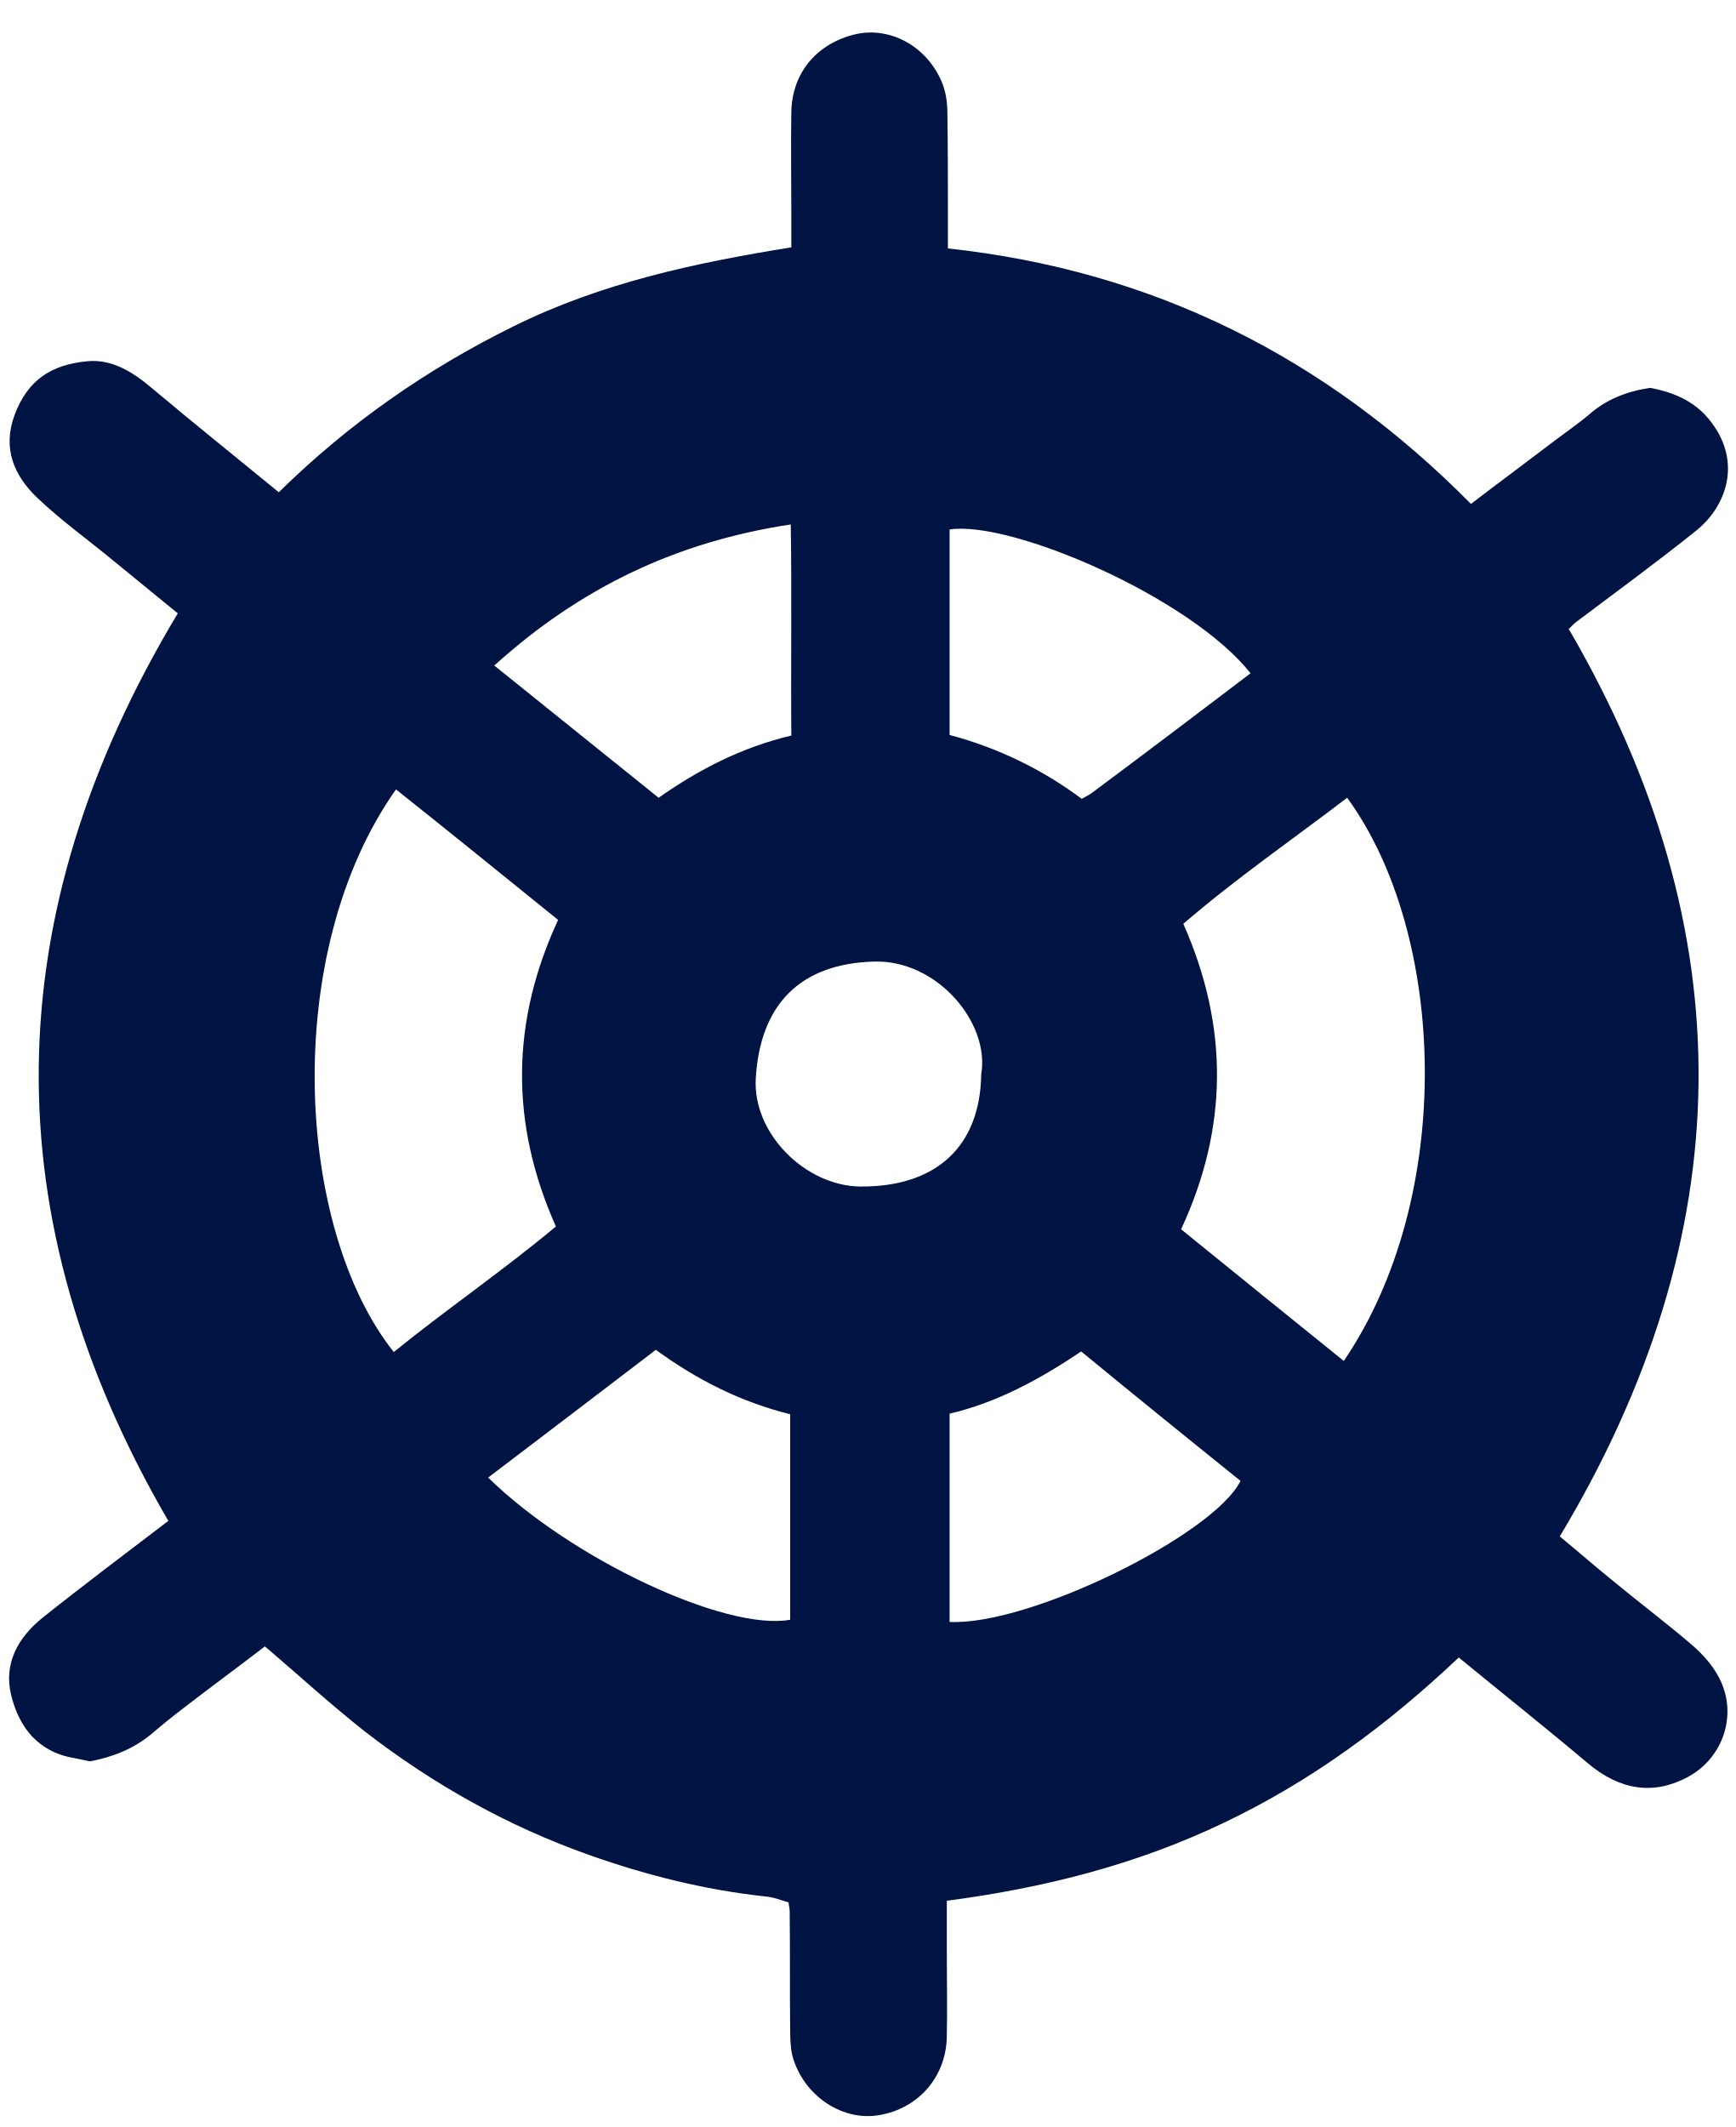
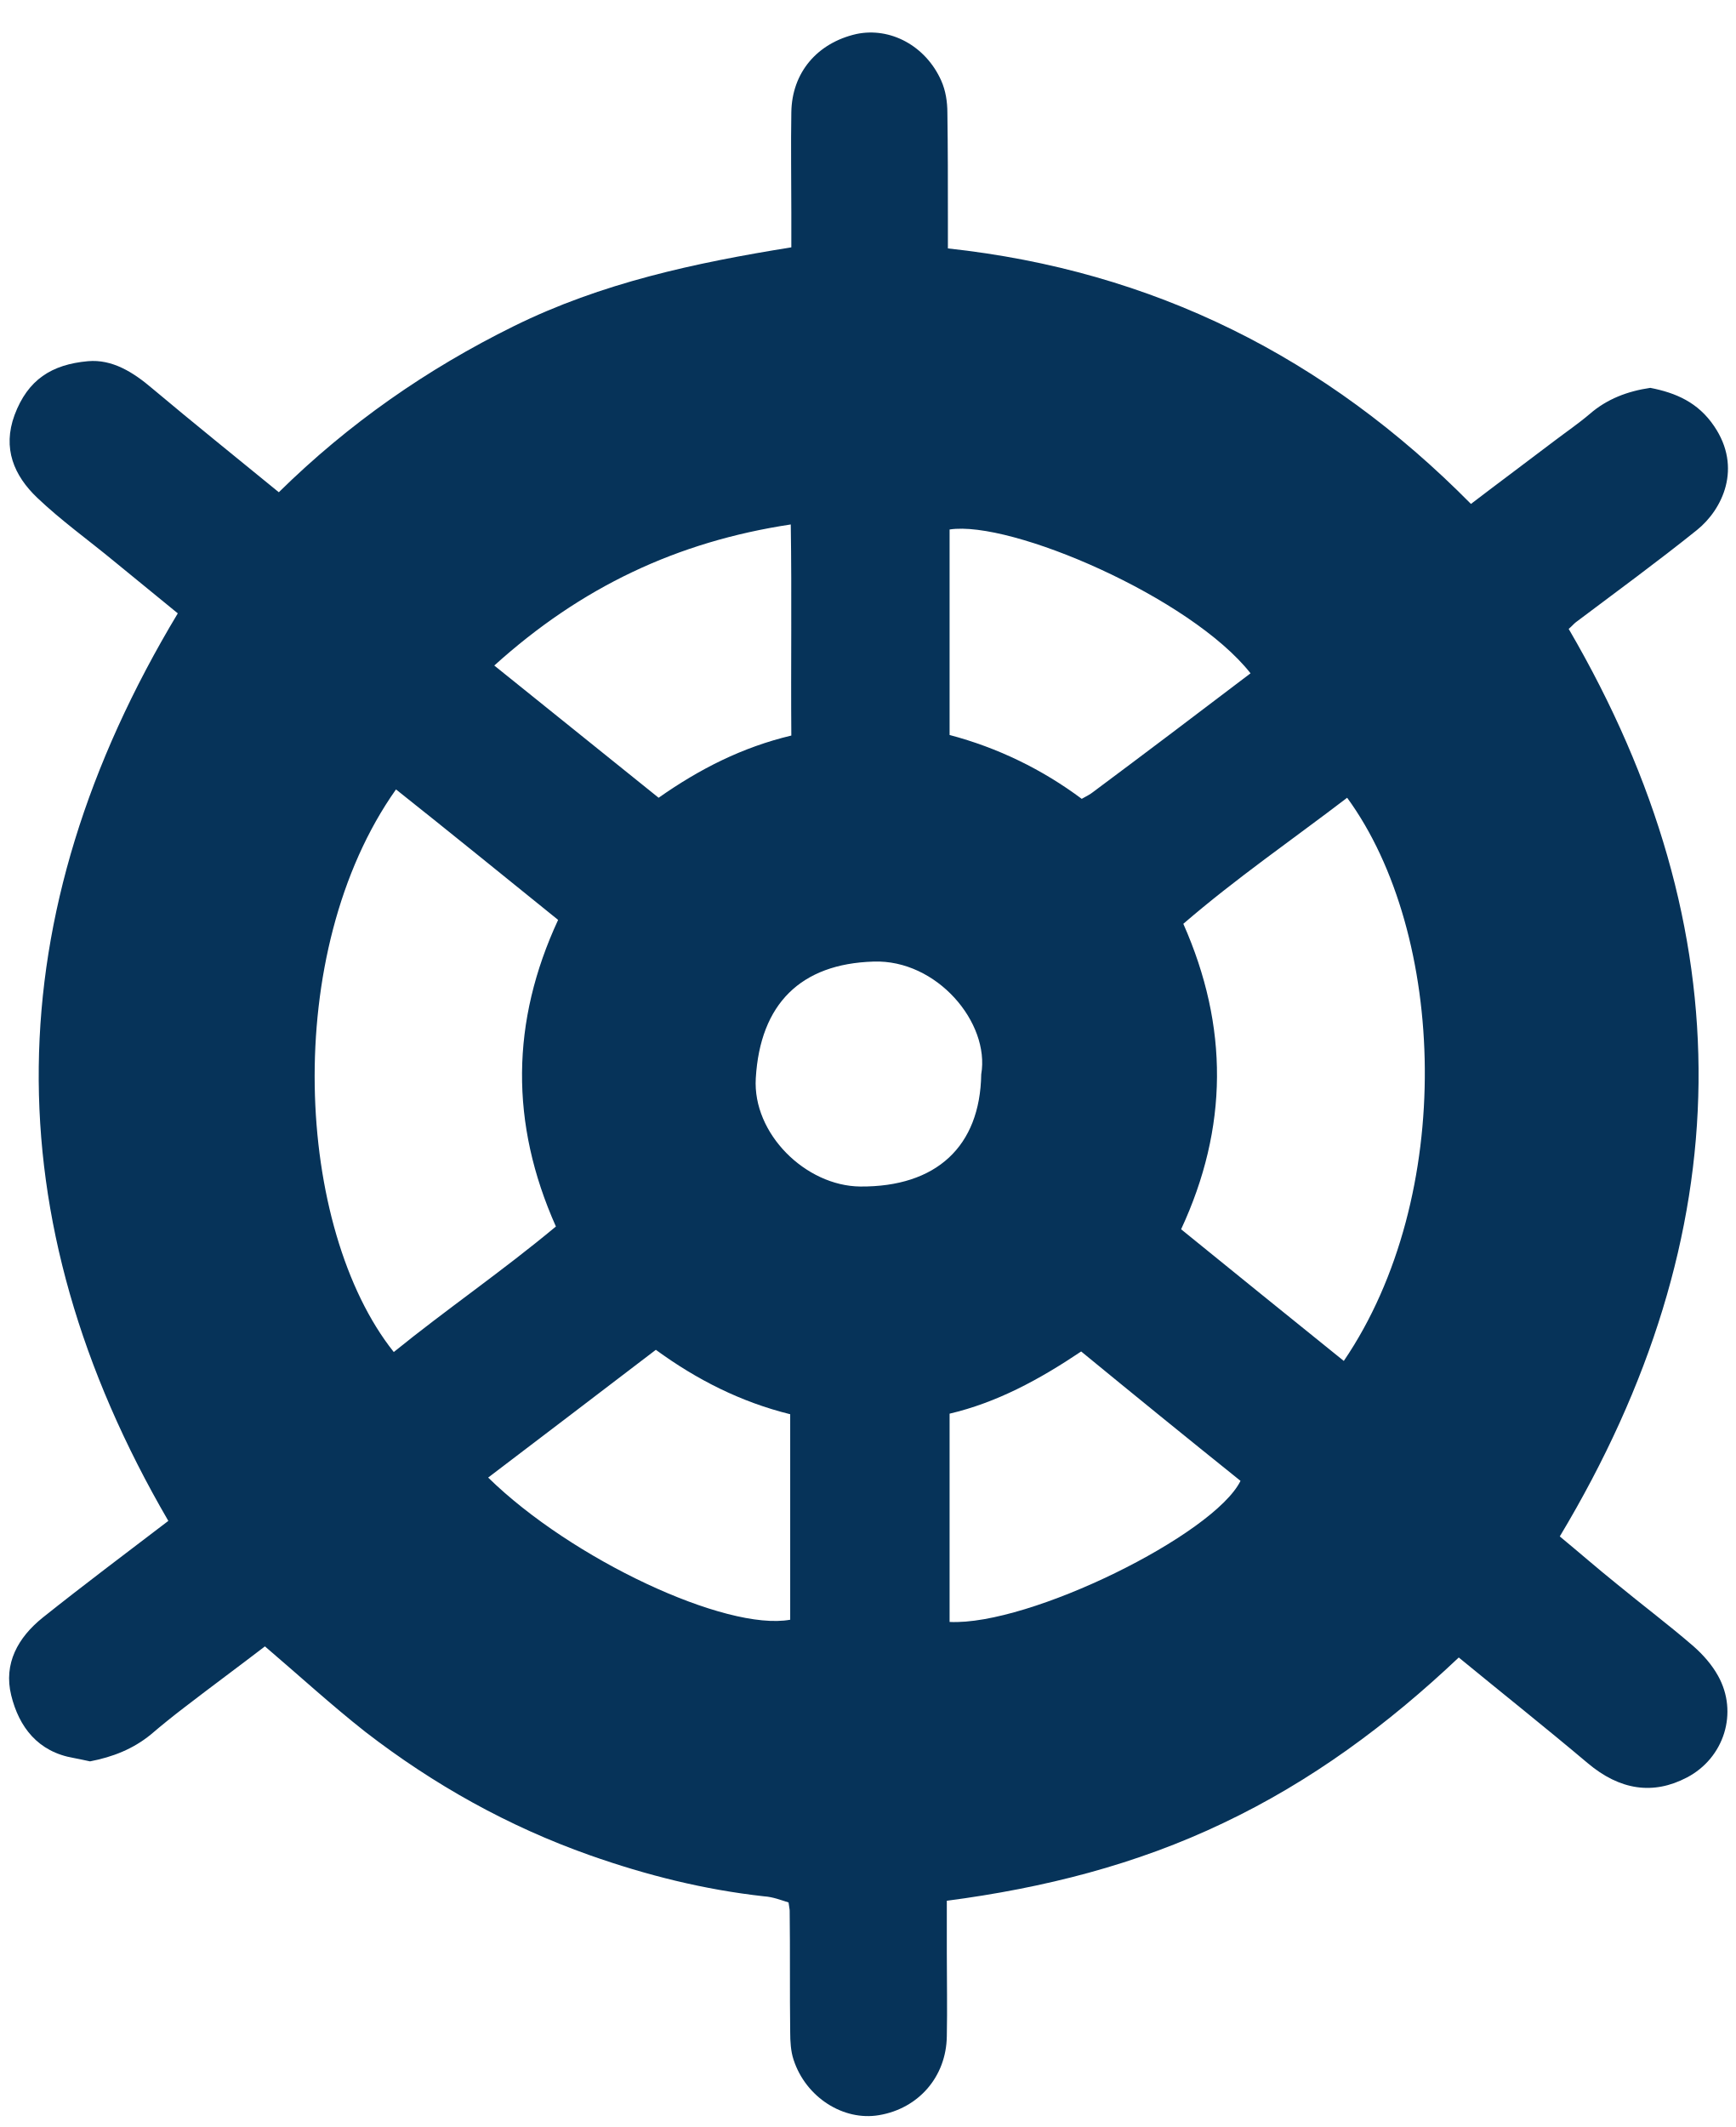
<svg xmlns="http://www.w3.org/2000/svg" width="40" height="49" viewBox="0 0 40 49" fill="none">
-   <path d="M18.235 5.698C18.235 5.403 18.235 5.148 18.235 4.892C18.235 4.124 18.222 3.356 18.235 2.589C18.248 1.667 18.836 0.989 19.732 0.784C20.513 0.618 21.331 1.053 21.69 1.859C21.792 2.09 21.831 2.345 21.831 2.601C21.843 3.407 21.843 4.213 21.843 5.032C21.843 5.237 21.843 5.455 21.843 5.723C26.577 6.235 30.557 8.231 33.896 11.609C34.549 11.11 35.188 10.637 35.828 10.15C36.097 9.946 36.378 9.754 36.634 9.536C37.031 9.191 37.504 9.012 38.029 8.935C38.617 9.05 39.129 9.268 39.5 9.818C40.153 10.777 39.692 11.737 39.104 12.21C38.195 12.94 37.248 13.631 36.314 14.334C36.263 14.373 36.225 14.424 36.148 14.488C40.217 21.461 40.127 28.422 35.943 35.395C36.378 35.753 36.801 36.124 37.248 36.483C37.837 36.969 38.451 37.429 39.027 37.928C39.245 38.12 39.449 38.351 39.59 38.606C40.063 39.451 39.731 40.5 38.873 40.948C38.093 41.357 37.325 41.242 36.583 40.615C35.611 39.796 34.613 39.003 33.615 38.184C31.977 39.733 30.211 41.038 28.19 41.997C26.181 42.957 24.057 43.494 21.818 43.788C21.818 44.224 21.818 44.607 21.818 44.991C21.818 45.631 21.831 46.271 21.818 46.91C21.805 47.844 21.165 48.574 20.257 48.727C19.438 48.868 18.568 48.318 18.286 47.448C18.222 47.256 18.209 47.026 18.209 46.821C18.197 45.887 18.209 44.953 18.197 44.019C18.197 43.98 18.184 43.929 18.171 43.827C18.005 43.776 17.813 43.699 17.608 43.686C16.226 43.533 14.896 43.2 13.591 42.739C11.71 42.074 9.995 41.114 8.421 39.899C7.641 39.285 6.899 38.606 6.105 37.928C5.504 38.389 4.877 38.85 4.263 39.323C3.994 39.528 3.725 39.745 3.47 39.963C3.06 40.295 2.6 40.475 2.075 40.577C1.96 40.551 1.832 40.526 1.704 40.5C0.872 40.359 0.437 39.784 0.258 39.054C0.079 38.325 0.412 37.724 0.987 37.263C1.934 36.508 2.907 35.779 3.879 35.037C-0.19 28.051 -0.087 21.09 4.097 14.13C3.598 13.72 3.111 13.323 2.625 12.927C2.037 12.441 1.41 11.993 0.859 11.468C0.322 10.957 0.053 10.329 0.335 9.562C0.642 8.743 1.192 8.397 2.024 8.321C2.587 8.27 3.073 8.577 3.508 8.948C4.468 9.754 5.44 10.534 6.425 11.34C8.037 9.754 9.842 8.5 11.838 7.515C13.859 6.517 16.009 6.056 18.235 5.698ZM30.966 31.352C33.551 27.552 33.333 21.512 31.043 18.378C29.789 19.337 28.484 20.233 27.268 21.282C28.317 23.649 28.305 25.978 27.217 28.319C28.458 29.33 29.699 30.328 30.966 31.352ZM9.125 18.186C6.464 21.947 6.809 28.306 9.074 31.147C10.289 30.162 11.582 29.279 12.81 28.255C11.748 25.875 11.774 23.534 12.861 21.192C11.594 20.169 10.366 19.171 9.125 18.186ZM18.209 32.58C17.071 32.298 16.06 31.787 15.113 31.096C13.808 32.094 12.528 33.066 11.249 34.039C13.168 35.919 16.725 37.583 18.209 37.314C18.209 35.753 18.209 34.179 18.209 32.58ZM28.817 15.511C27.435 13.759 23.289 11.98 21.882 12.198C21.882 13.759 21.882 15.32 21.882 16.932C22.995 17.226 24.018 17.725 24.927 18.403C25.042 18.339 25.119 18.301 25.183 18.25C26.386 17.354 27.588 16.445 28.817 15.511ZM21.882 37.365C23.724 37.455 27.972 35.357 28.586 34.115C27.358 33.13 26.13 32.132 24.914 31.134C23.942 31.787 22.969 32.311 21.882 32.567C21.882 34.192 21.882 35.753 21.882 37.365ZM11.39 15.332C12.708 16.394 13.949 17.392 15.177 18.378C16.124 17.712 17.109 17.213 18.235 16.945C18.222 15.332 18.248 13.746 18.222 12.082C15.599 12.479 13.386 13.528 11.39 15.332ZM22.611 24.75C22.816 23.559 21.587 22.101 20.129 22.152C18.453 22.203 17.518 23.125 17.416 24.839C17.339 26.119 18.568 27.321 19.822 27.334C21.575 27.347 22.585 26.413 22.611 24.75Z" fill="#001443" />
+   <path d="M18.235 5.698C18.235 5.403 18.235 5.148 18.235 4.892C18.235 4.124 18.222 3.356 18.235 2.589C18.248 1.667 18.836 0.989 19.732 0.784C20.513 0.618 21.331 1.053 21.69 1.859C21.792 2.09 21.831 2.345 21.831 2.601C21.843 3.407 21.843 4.213 21.843 5.032C21.843 5.237 21.843 5.455 21.843 5.723C26.577 6.235 30.557 8.231 33.896 11.609C34.549 11.11 35.188 10.637 35.828 10.15C36.097 9.946 36.378 9.754 36.634 9.536C37.031 9.191 37.504 9.012 38.029 8.935C38.617 9.05 39.129 9.268 39.5 9.818C40.153 10.777 39.692 11.737 39.104 12.21C38.195 12.94 37.248 13.631 36.314 14.334C36.263 14.373 36.225 14.424 36.148 14.488C40.217 21.461 40.127 28.422 35.943 35.395C36.378 35.753 36.801 36.124 37.248 36.483C37.837 36.969 38.451 37.429 39.027 37.928C39.245 38.12 39.449 38.351 39.59 38.606C40.063 39.451 39.731 40.5 38.873 40.948C38.093 41.357 37.325 41.242 36.583 40.615C35.611 39.796 34.613 39.003 33.615 38.184C31.977 39.733 30.211 41.038 28.19 41.997C26.181 42.957 24.057 43.494 21.818 43.788C21.818 44.224 21.818 44.607 21.818 44.991C21.818 45.631 21.831 46.271 21.818 46.91C21.805 47.844 21.165 48.574 20.257 48.727C19.438 48.868 18.568 48.318 18.286 47.448C18.222 47.256 18.209 47.026 18.209 46.821C18.197 45.887 18.209 44.953 18.197 44.019C18.197 43.98 18.184 43.929 18.171 43.827C18.005 43.776 17.813 43.699 17.608 43.686C16.226 43.533 14.896 43.2 13.591 42.739C11.71 42.074 9.995 41.114 8.421 39.899C7.641 39.285 6.899 38.606 6.105 37.928C5.504 38.389 4.877 38.85 4.263 39.323C3.994 39.528 3.725 39.745 3.47 39.963C3.06 40.295 2.6 40.475 2.075 40.577C1.96 40.551 1.832 40.526 1.704 40.5C0.872 40.359 0.437 39.784 0.258 39.054C0.079 38.325 0.412 37.724 0.987 37.263C1.934 36.508 2.907 35.779 3.879 35.037C-0.19 28.051 -0.087 21.09 4.097 14.13C3.598 13.72 3.111 13.323 2.625 12.927C2.037 12.441 1.41 11.993 0.859 11.468C0.322 10.957 0.053 10.329 0.335 9.562C0.642 8.743 1.192 8.397 2.024 8.321C2.587 8.27 3.073 8.577 3.508 8.948C4.468 9.754 5.44 10.534 6.425 11.34C8.037 9.754 9.842 8.5 11.838 7.515C13.859 6.517 16.009 6.056 18.235 5.698ZM30.966 31.352C33.551 27.552 33.333 21.512 31.043 18.378C29.789 19.337 28.484 20.233 27.268 21.282C28.317 23.649 28.305 25.978 27.217 28.319C28.458 29.33 29.699 30.328 30.966 31.352ZM9.125 18.186C6.464 21.947 6.809 28.306 9.074 31.147C10.289 30.162 11.582 29.279 12.81 28.255C11.748 25.875 11.774 23.534 12.861 21.192C11.594 20.169 10.366 19.171 9.125 18.186ZM18.209 32.58C17.071 32.298 16.06 31.787 15.113 31.096C13.808 32.094 12.528 33.066 11.249 34.039C13.168 35.919 16.725 37.583 18.209 37.314C18.209 35.753 18.209 34.179 18.209 32.58ZM28.817 15.511C27.435 13.759 23.289 11.98 21.882 12.198C21.882 13.759 21.882 15.32 21.882 16.932C22.995 17.226 24.018 17.725 24.927 18.403C25.042 18.339 25.119 18.301 25.183 18.25C26.386 17.354 27.588 16.445 28.817 15.511ZM21.882 37.365C23.724 37.455 27.972 35.357 28.586 34.115C27.358 33.13 26.13 32.132 24.914 31.134C23.942 31.787 22.969 32.311 21.882 32.567C21.882 34.192 21.882 35.753 21.882 37.365ZM11.39 15.332C12.708 16.394 13.949 17.392 15.177 18.378C16.124 17.712 17.109 17.213 18.235 16.945C18.222 15.332 18.248 13.746 18.222 12.082C15.599 12.479 13.386 13.528 11.39 15.332ZM22.611 24.75C22.816 23.559 21.587 22.101 20.129 22.152C18.453 22.203 17.518 23.125 17.416 24.839C17.339 26.119 18.568 27.321 19.822 27.334C21.575 27.347 22.585 26.413 22.611 24.75Z" fill="#063359" />
</svg>
